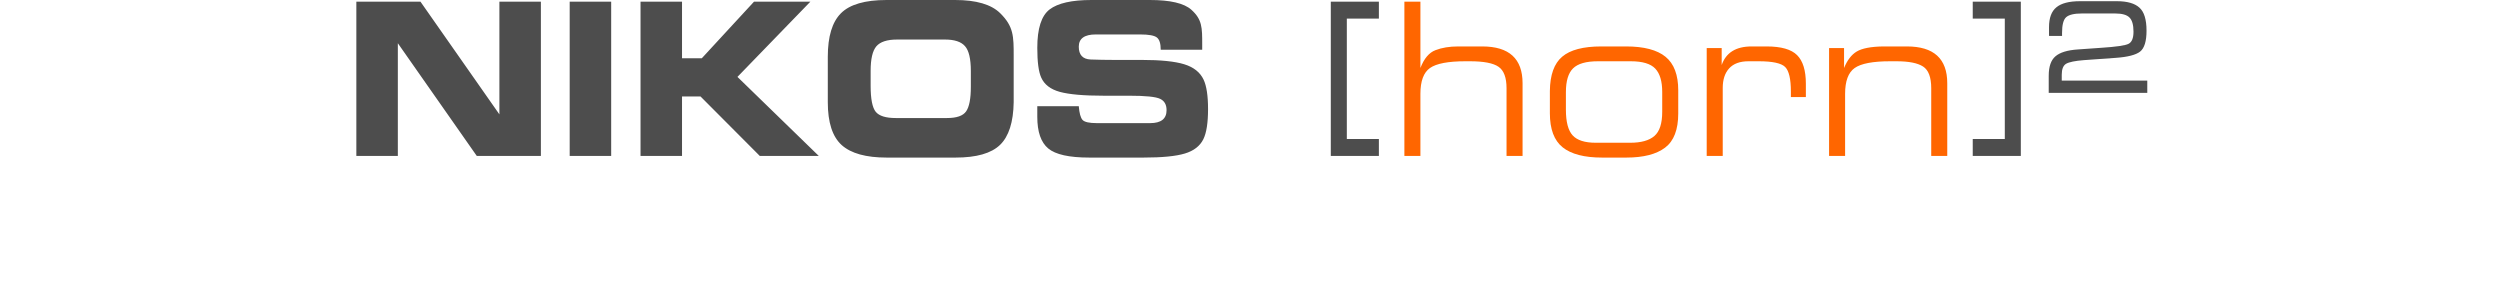
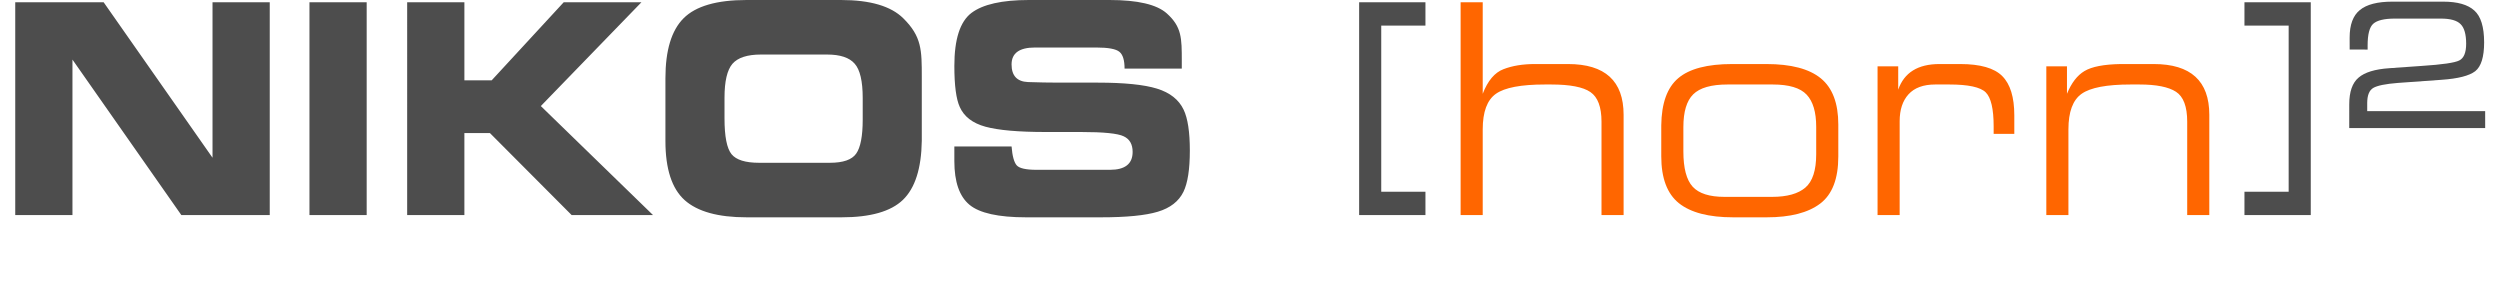
- <svg xmlns="http://www.w3.org/2000/svg" xml:space="preserve" viewBox="0 0 1043.144 125.602">
+ <svg xmlns="http://www.w3.org/2000/svg" xml:space="preserve" viewBox="144.078 0.0 756.379 87.921">
  <g>
    <path fill="#4d4d4d" d="M148.688.688h26.75l32.935 47.026h.003V.688h17.313v64.375h-26.75l-32.935-47.027h-.003v47.027h-17.313zm89.018 0h17.313v64.375h-17.313zm29.561 0h17.313v23.625h8.248L314.627.688h23.516l-30.438 31.399 33.938 32.976h-24.619L292.295 40.25h-7.716v24.813h-17.313zm78.137 41.963v-18.99q0-12.63 5.483-18.124Q356.407 0 369.963 0h28.558q13.25 0 18.848 5.537c5.598 5.537 5.598 9.632 5.598 17.821v19.249q-.19 12.546-5.712 17.866-5.483 5.277-18.543 5.277h-28.748q-12.909 0-18.733-5.191-5.828-5.233-5.827-17.908m17.875-13.103v6.266q0 8.21 2.131 10.843 2.13 2.594 8.332 2.594h21.42q6.01 0 7.951-2.766 1.978-2.807 1.979-10.283v-6.524q0-7.69-2.435-10.412-2.398-2.766-8.332-2.766h-20.013q-6.202 0-8.637 2.809-2.396 2.81-2.396 10.239m86.852 14.765q.342 4.333 1.561 5.719 1.219 1.344 5.978 1.344h22.234q6.852 0 6.853-5.416 0-3.466-2.702-4.722-2.665-1.3-12.904-1.3h-10.658q-12.41 0-18.271-1.601-5.825-1.6-7.766-5.972-1.638-3.59-1.637-12.418 0-12.072 5.138-16.01Q443.133.001 455.388 0h24.358q12.827 0 17.355 4.063c4.528 4.063 4.529 7.493 4.529 14.353v2.334h-17.313q0-3.816-1.561-5.074-1.562-1.3-7.005-1.301H457.21q-7.081 0-7.081 5.117t4.948 5.334q4.986.174 9.364.174h11.762q12.067 0 17.929 1.816 5.899 1.818 8.069 6.402 1.865 3.938 1.865 12.329 0 8.524-1.941 12.502-2.131 4.327-7.764 6.014-5.596 1.688-17.204 1.688h-22.646q-12.56 0-17.127-3.805-4.567-3.802-4.567-13.182v-4.451zM555.286.688h20.063V7.75h-13.375V58h13.375v7.063h-20.063z" />
    <path fill="#f60" d="M585.99.688h6.688v27.688q2.282-5.928 6.279-7.442 3.996-1.558 9.515-1.558h10.01q16.821 0 16.821 15.359v30.329h-6.688V36.812q0-6.662-3.351-8.956-3.312-2.293-11.877-2.293h-1.903q-10.814 0-14.81 2.813t-3.997 10.772v25.916h-6.688zm60.707 46.59v-9.344q.114-10.035 5.136-14.275 5.021-4.283 16.319-4.283H678.5q11.184 0 16.472 4.326 5.288 4.327 5.288 13.973v9.69q0 10.082-5.478 14.232-5.479 4.154-16.168 4.154h-10.157q-11.07 0-16.434-4.283-5.326-4.283-5.326-14.19m6.688-8.825v7.354q0 7.614 2.816 10.684 2.816 3.073 9.628 3.072h14.386q6.811 0 10.085-2.813 3.273-2.81 3.272-10.078v-8.306q0-6.66-2.893-9.732-2.893-3.07-10.237-3.071h-13.7q-7.383 0-10.389 2.984-2.968 2.942-2.968 9.906m58.751-18.39h6.25v7.063q2.702-7.75 12.482-7.75h6.279q9.095 0 12.71 3.637 3.653 3.637 3.653 11.904V40.5h-6.25v-2.295q0-7.88-2.398-10.262-2.4-2.38-11.04-2.381h-4.226q-5.406 0-8.108 2.985-2.665 2.942-2.665 8.134v28.381h-6.688zm51.059 45v-45h6.25v8.313q2.017-4.932 5.292-6.88 3.312-1.99 10.966-2.12h9.976q16.829 0 16.829 15.359v30.329h-6.688V36.812q0-6.835-3.388-9.043-3.39-2.206-11.079-2.206h-2.664q-10.814 0-14.81 2.813t-3.997 10.772v25.916z" />
    <path fill="#4d4d4d" d="M843.204 65.063h-20.063V58h13.375V7.75h-13.375V.688h20.063zm11.643-33.488q0-5.709 2.817-8.088 2.817-2.42 9.328-2.854l9.823-.692q9.252-.605 11.309-1.644 2.094-1.037 2.094-5.06 0-4.281-1.678-5.926-1.64-1.687-5.985-1.687h-13.877q-4.805 0-6.557 1.556-1.717 1.512-1.716 6.566l.004 1.254-5.438-.021-.004-3.62q0-5.817 3.086-8.316Q861.138.5 867.882.5h15.391q6.476 0 9.41 2.68 2.971 2.637 2.972 9.638 0 6.613-2.703 8.73-2.704 2.076-10.167 2.594l-13.251.95q-5.56.433-7.425 1.513-1.828 1.081-1.828 4.582v2.439h35.687l.004 5.125h-41.129z" />
  </g>
</svg>
